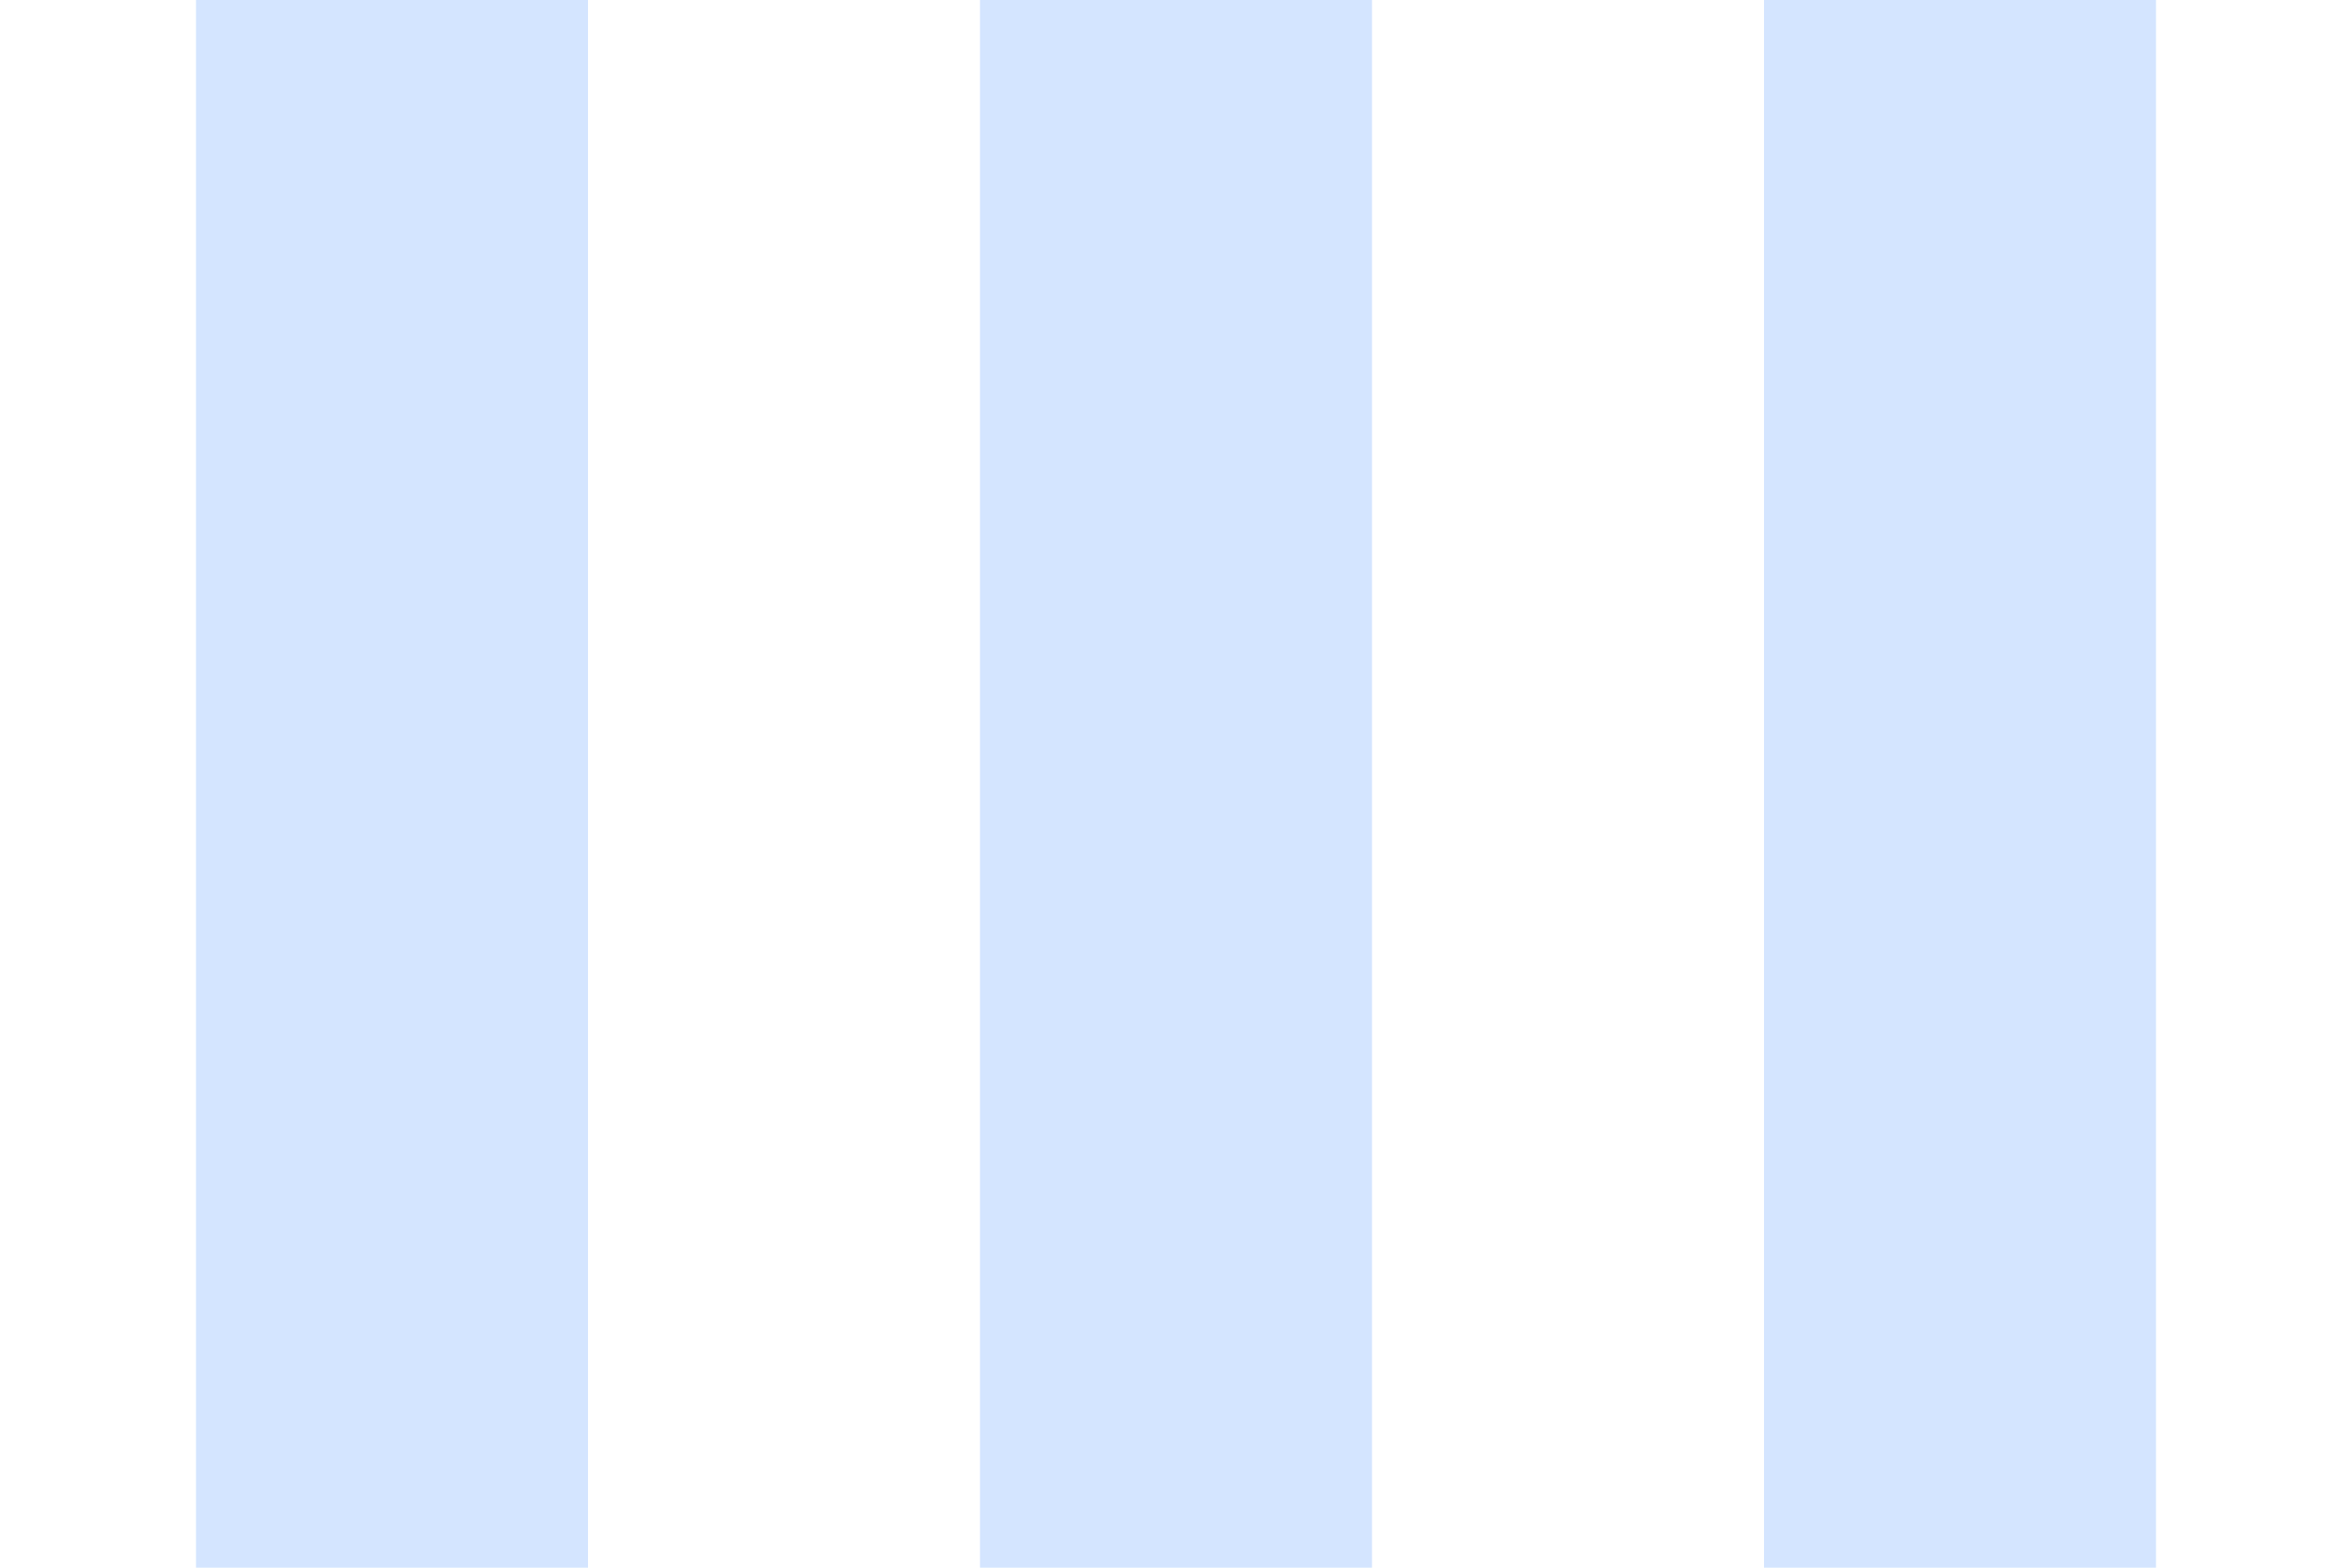
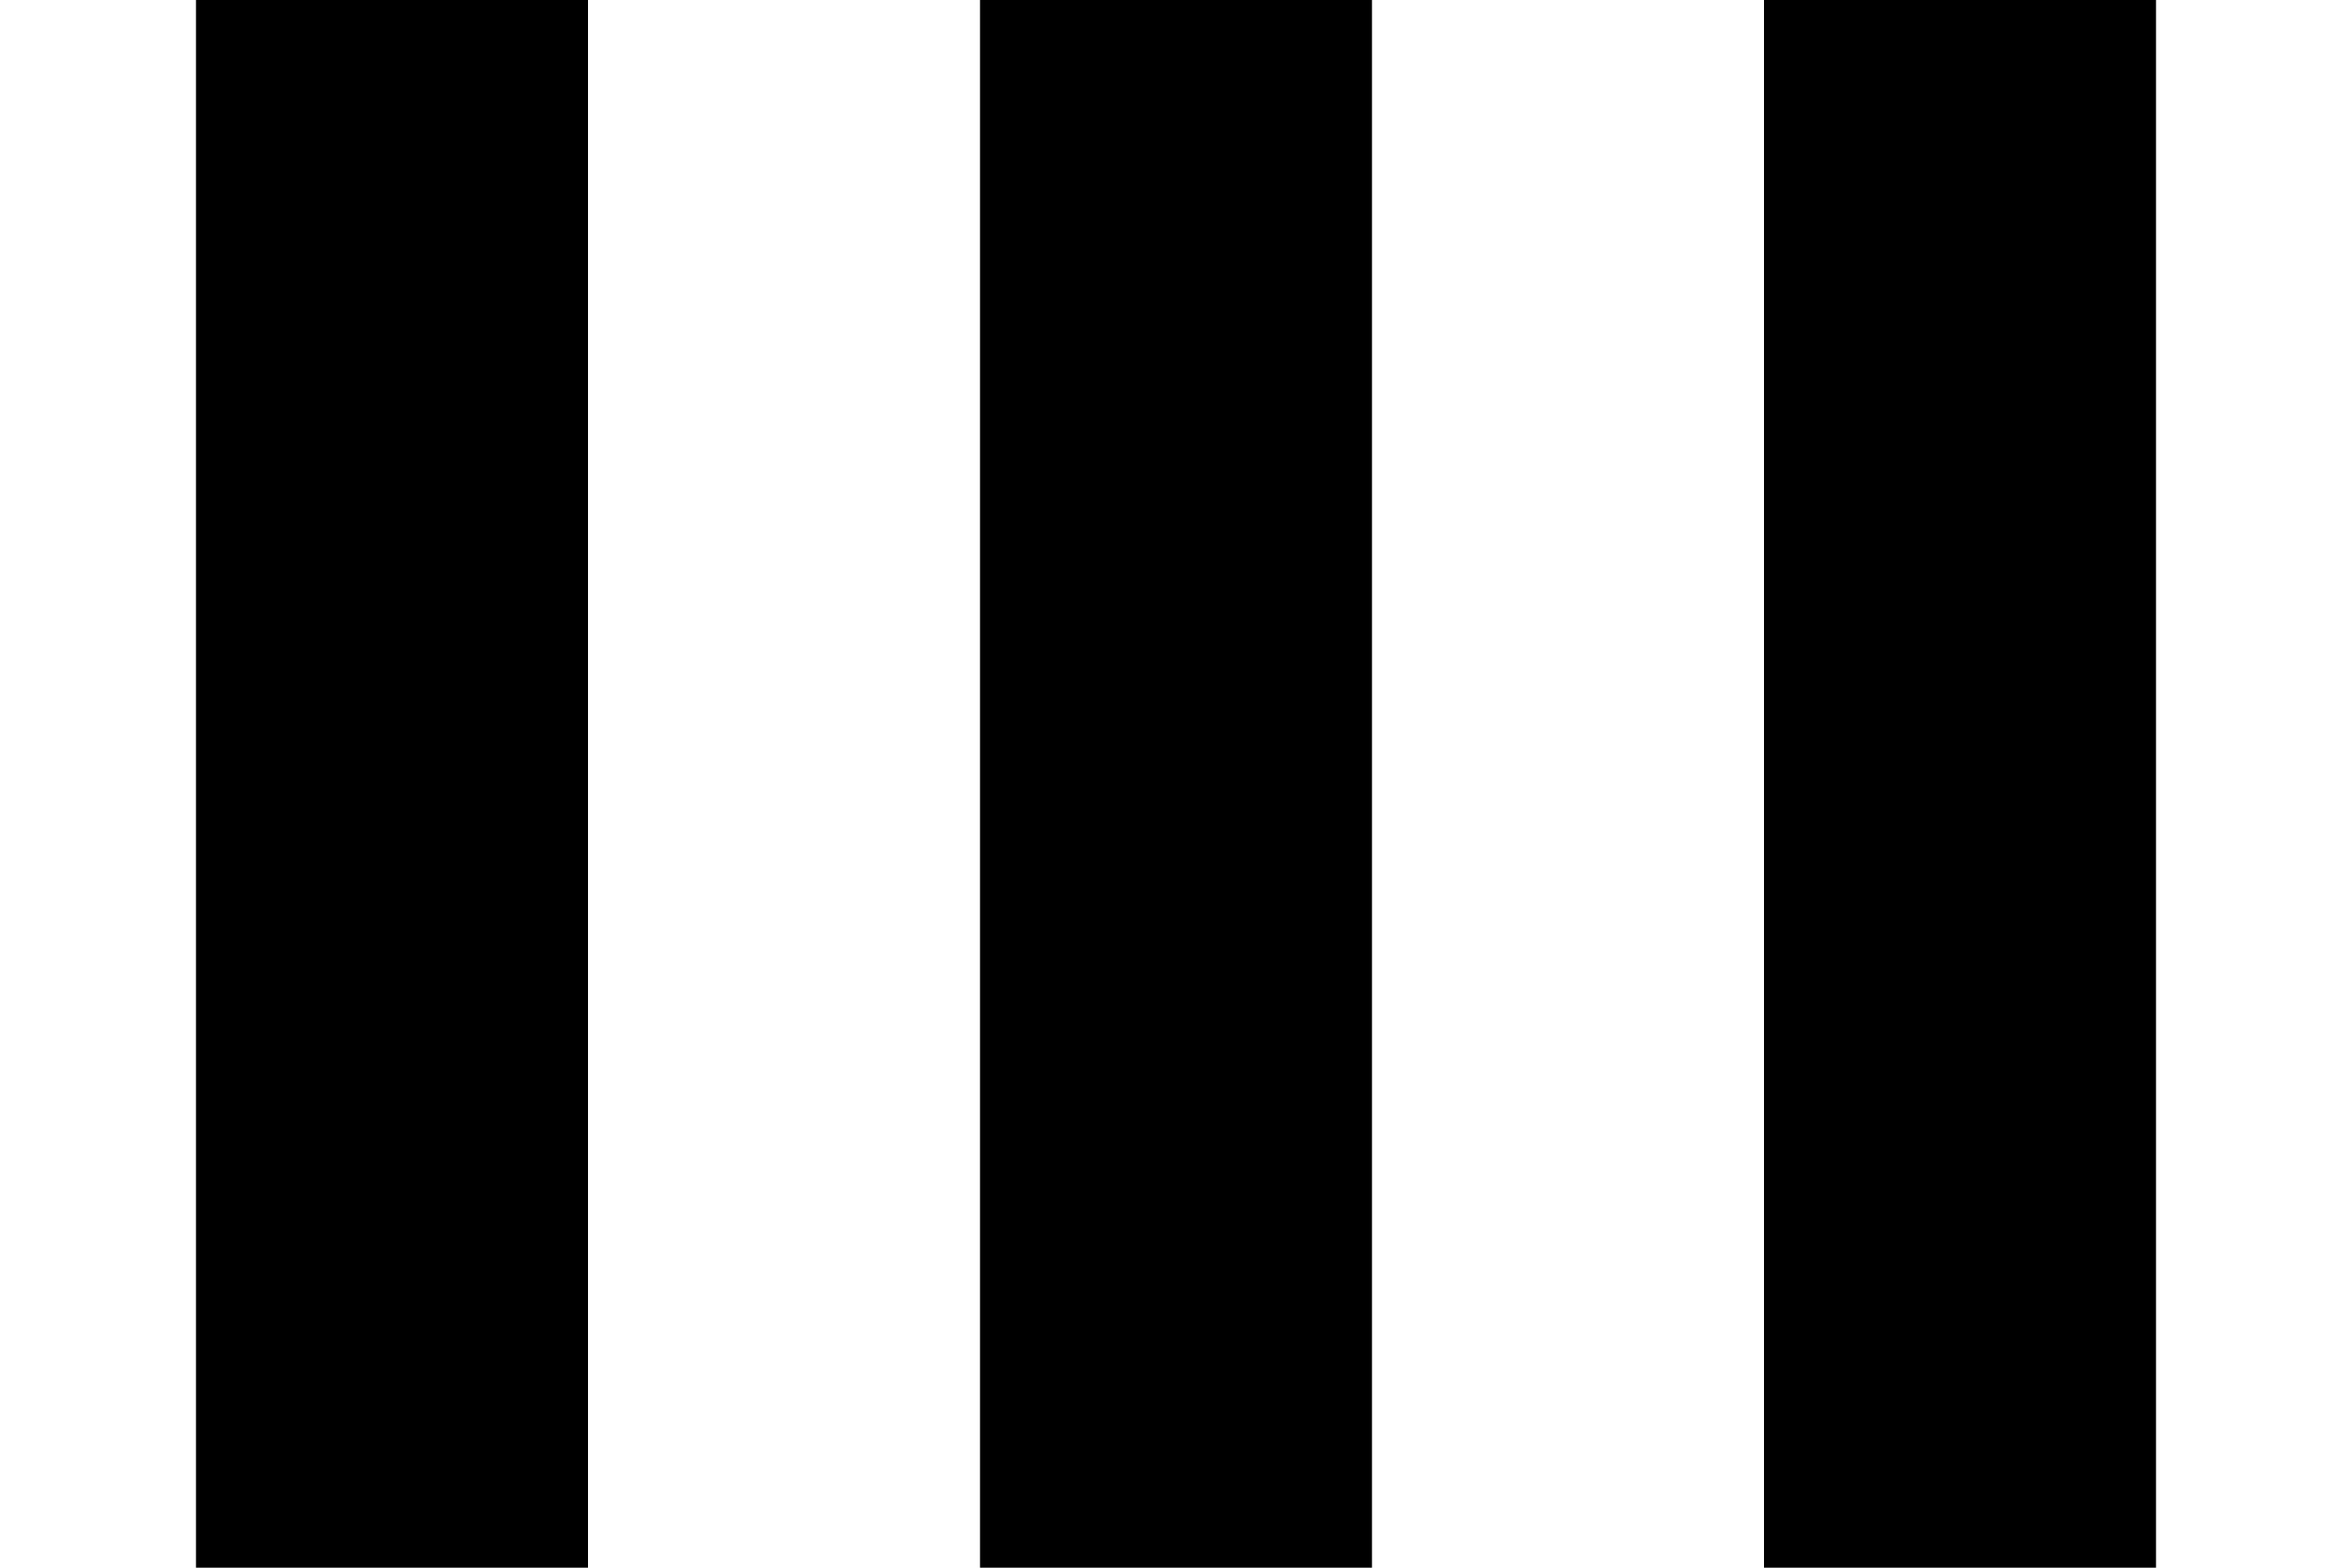
- <svg xmlns="http://www.w3.org/2000/svg" width="6px" height="4px" viewBox="0 0 6 4" version="1.1">
+ <svg xmlns="http://www.w3.org/2000/svg" viewBox="0 0 6 4" version="1.1">
  <g id="控件" stroke="none" stroke-width="1" fill="none" fill-rule="evenodd">
-     <path d="M1.5,2.28847549e-17 L1.5,4 L0.5,4 L0.5,-2.22044605e-16 L1.5,2.28847549e-17 Z M3.5,2.28847549e-17 L3.5,4 L2.5,4 L2.5,-2.22044605e-16 L3.5,2.28847549e-17 Z M5.5,2.28847549e-17 L5.5,4 L4.5,4 L4.5,-2.22044605e-16 L5.5,2.28847549e-17 Z" id="形状结合" fill="#D4E5FF" />
+     <path d="M1.5,2.28847549e-17 L1.5,4 L0.5,4 L0.5,-2.22044605e-16 L1.5,2.28847549e-17 Z M3.5,2.28847549e-17 L3.5,4 L2.5,4 L2.5,-2.22044605e-16 L3.5,2.28847549e-17 Z M5.5,2.28847549e-17 L5.5,4 L4.5,4 L4.5,-2.22044605e-16 L5.5,2.28847549e-17 Z" id="形状结合" fill="currentColor" />
  </g>
</svg>
